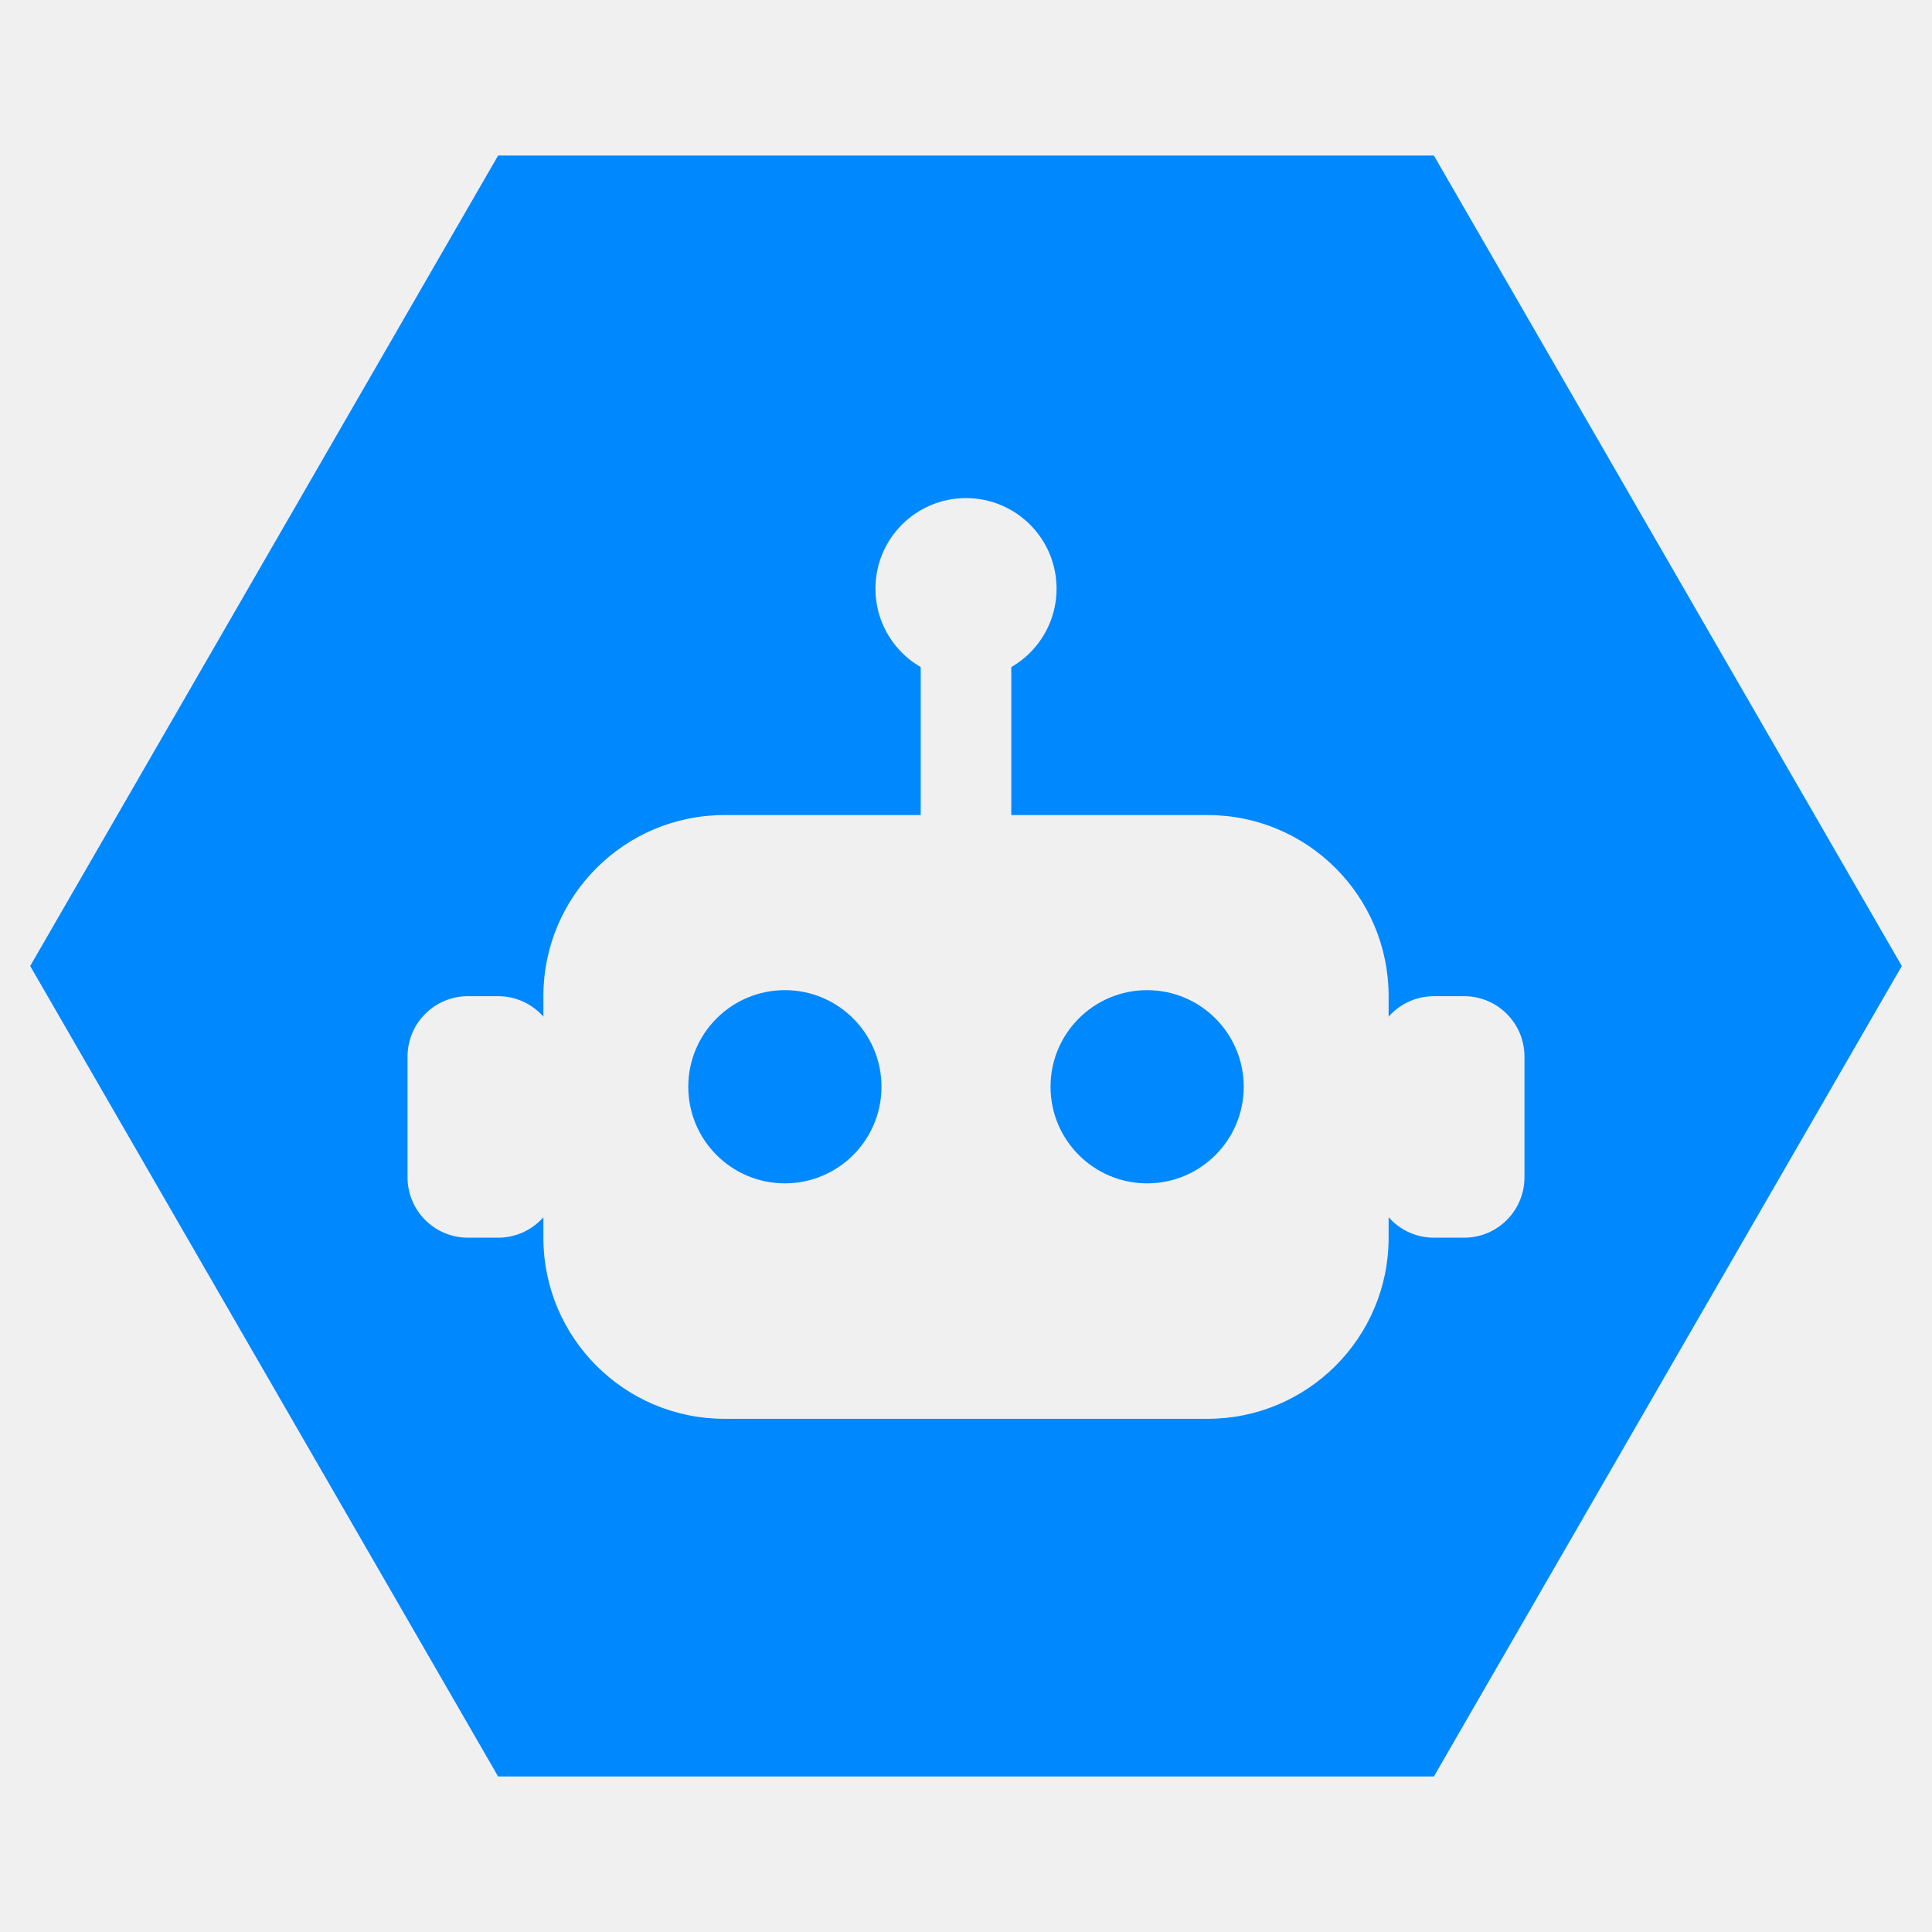
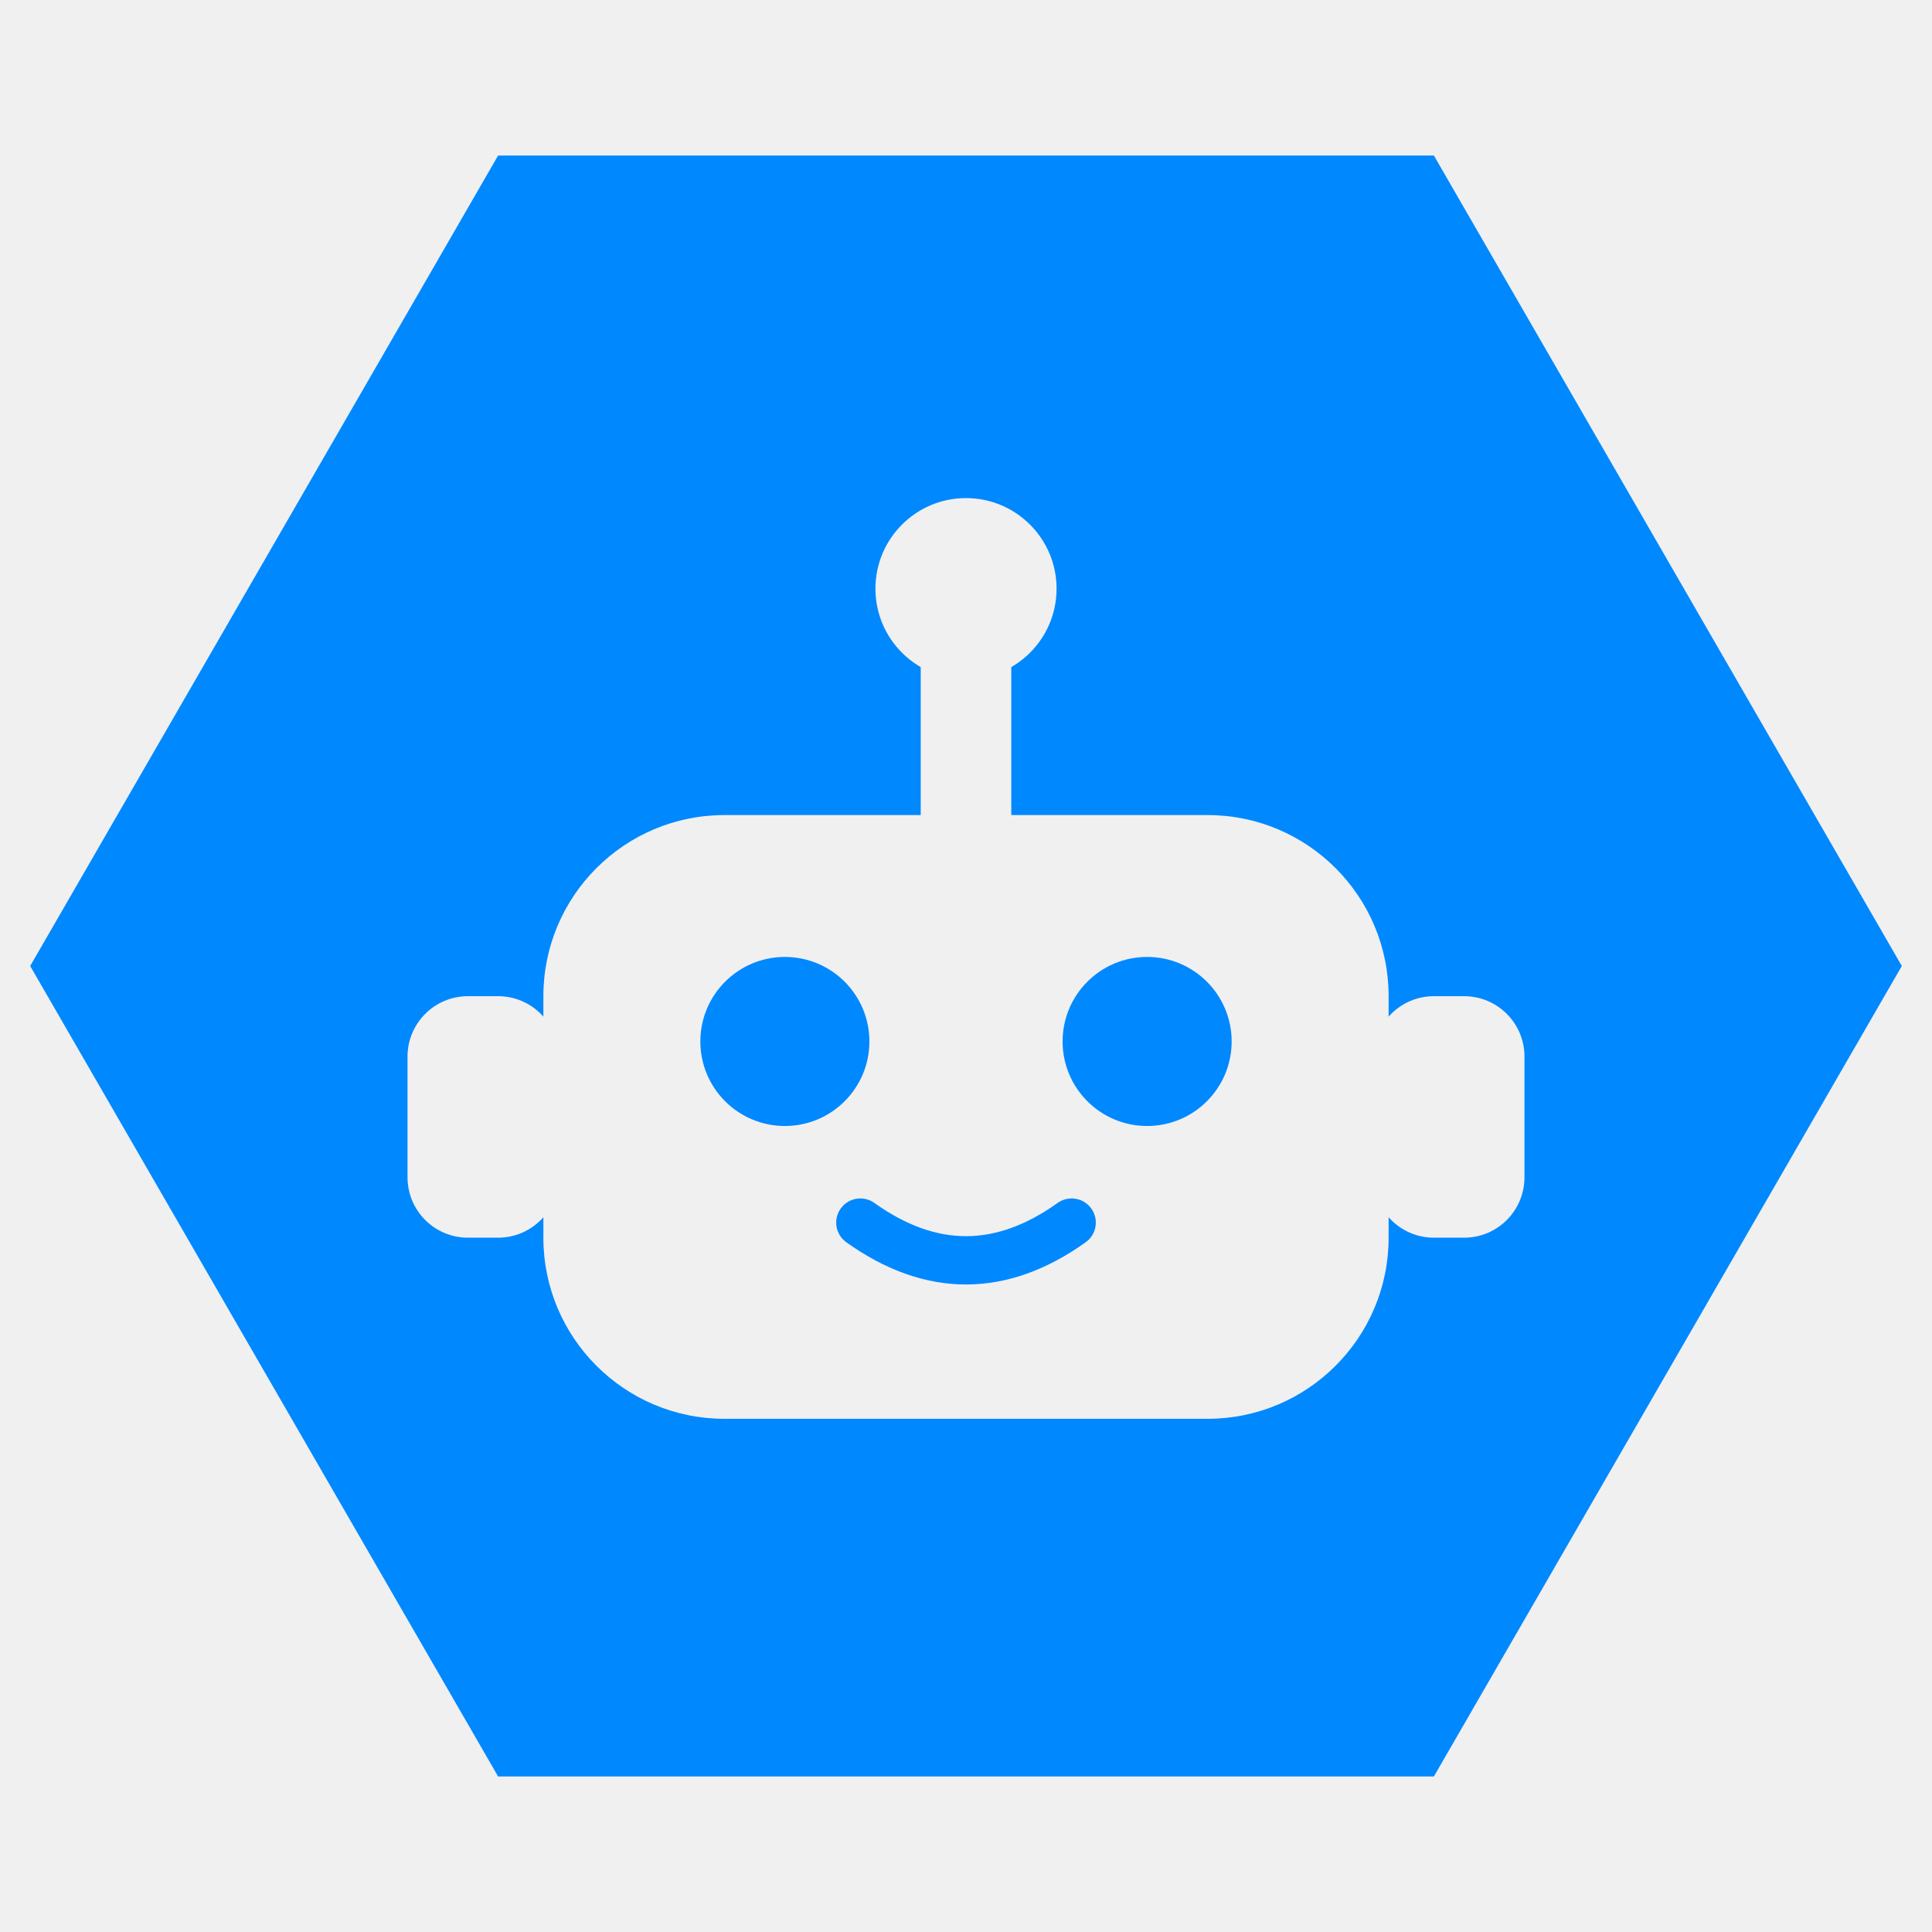
<svg xmlns="http://www.w3.org/2000/svg" viewBox="0 0 64 64" width="64" height="64">
  <mask id="cut">
    <rect width="64" height="64" fill="#fff" />
    <g fill="#000" transform="translate(0 2)">
      <rect x="18" y="25" width="28" height="20" rx="6" />
      <rect x="13.5" y="31" width="5" height="8" rx="2" />
      <rect x="45.5" y="31" width="5" height="8" rx="2" />
      <rect x="30.5" y="19" width="3" height="7" />
      <circle cx="32" cy="17.5" r="3" />
    </g>
    <g fill="#fff" transform="translate(0 2)">
-       <circle cx="26" cy="34" r="3.2" />
-       <circle cx="38" cy="34" r="3.2" />
+       <circle cx="26" cy="32.5" r="2.8" />
+       <circle cx="38" cy="32.5" r="2.8" />
+       <path d="M28.5 38.5Q32 41 35.5 38.5" fill="none" stroke="#fff" stroke-width="1.6" stroke-linecap="round" />
    </g>
  </mask>
  <path fill="#0088ff" mask="url(#cut)" d="M63 32 47.5 58.847 16.5 58.847 1 32 16.5 5.153 47.5 5.153Z" />
</svg>
